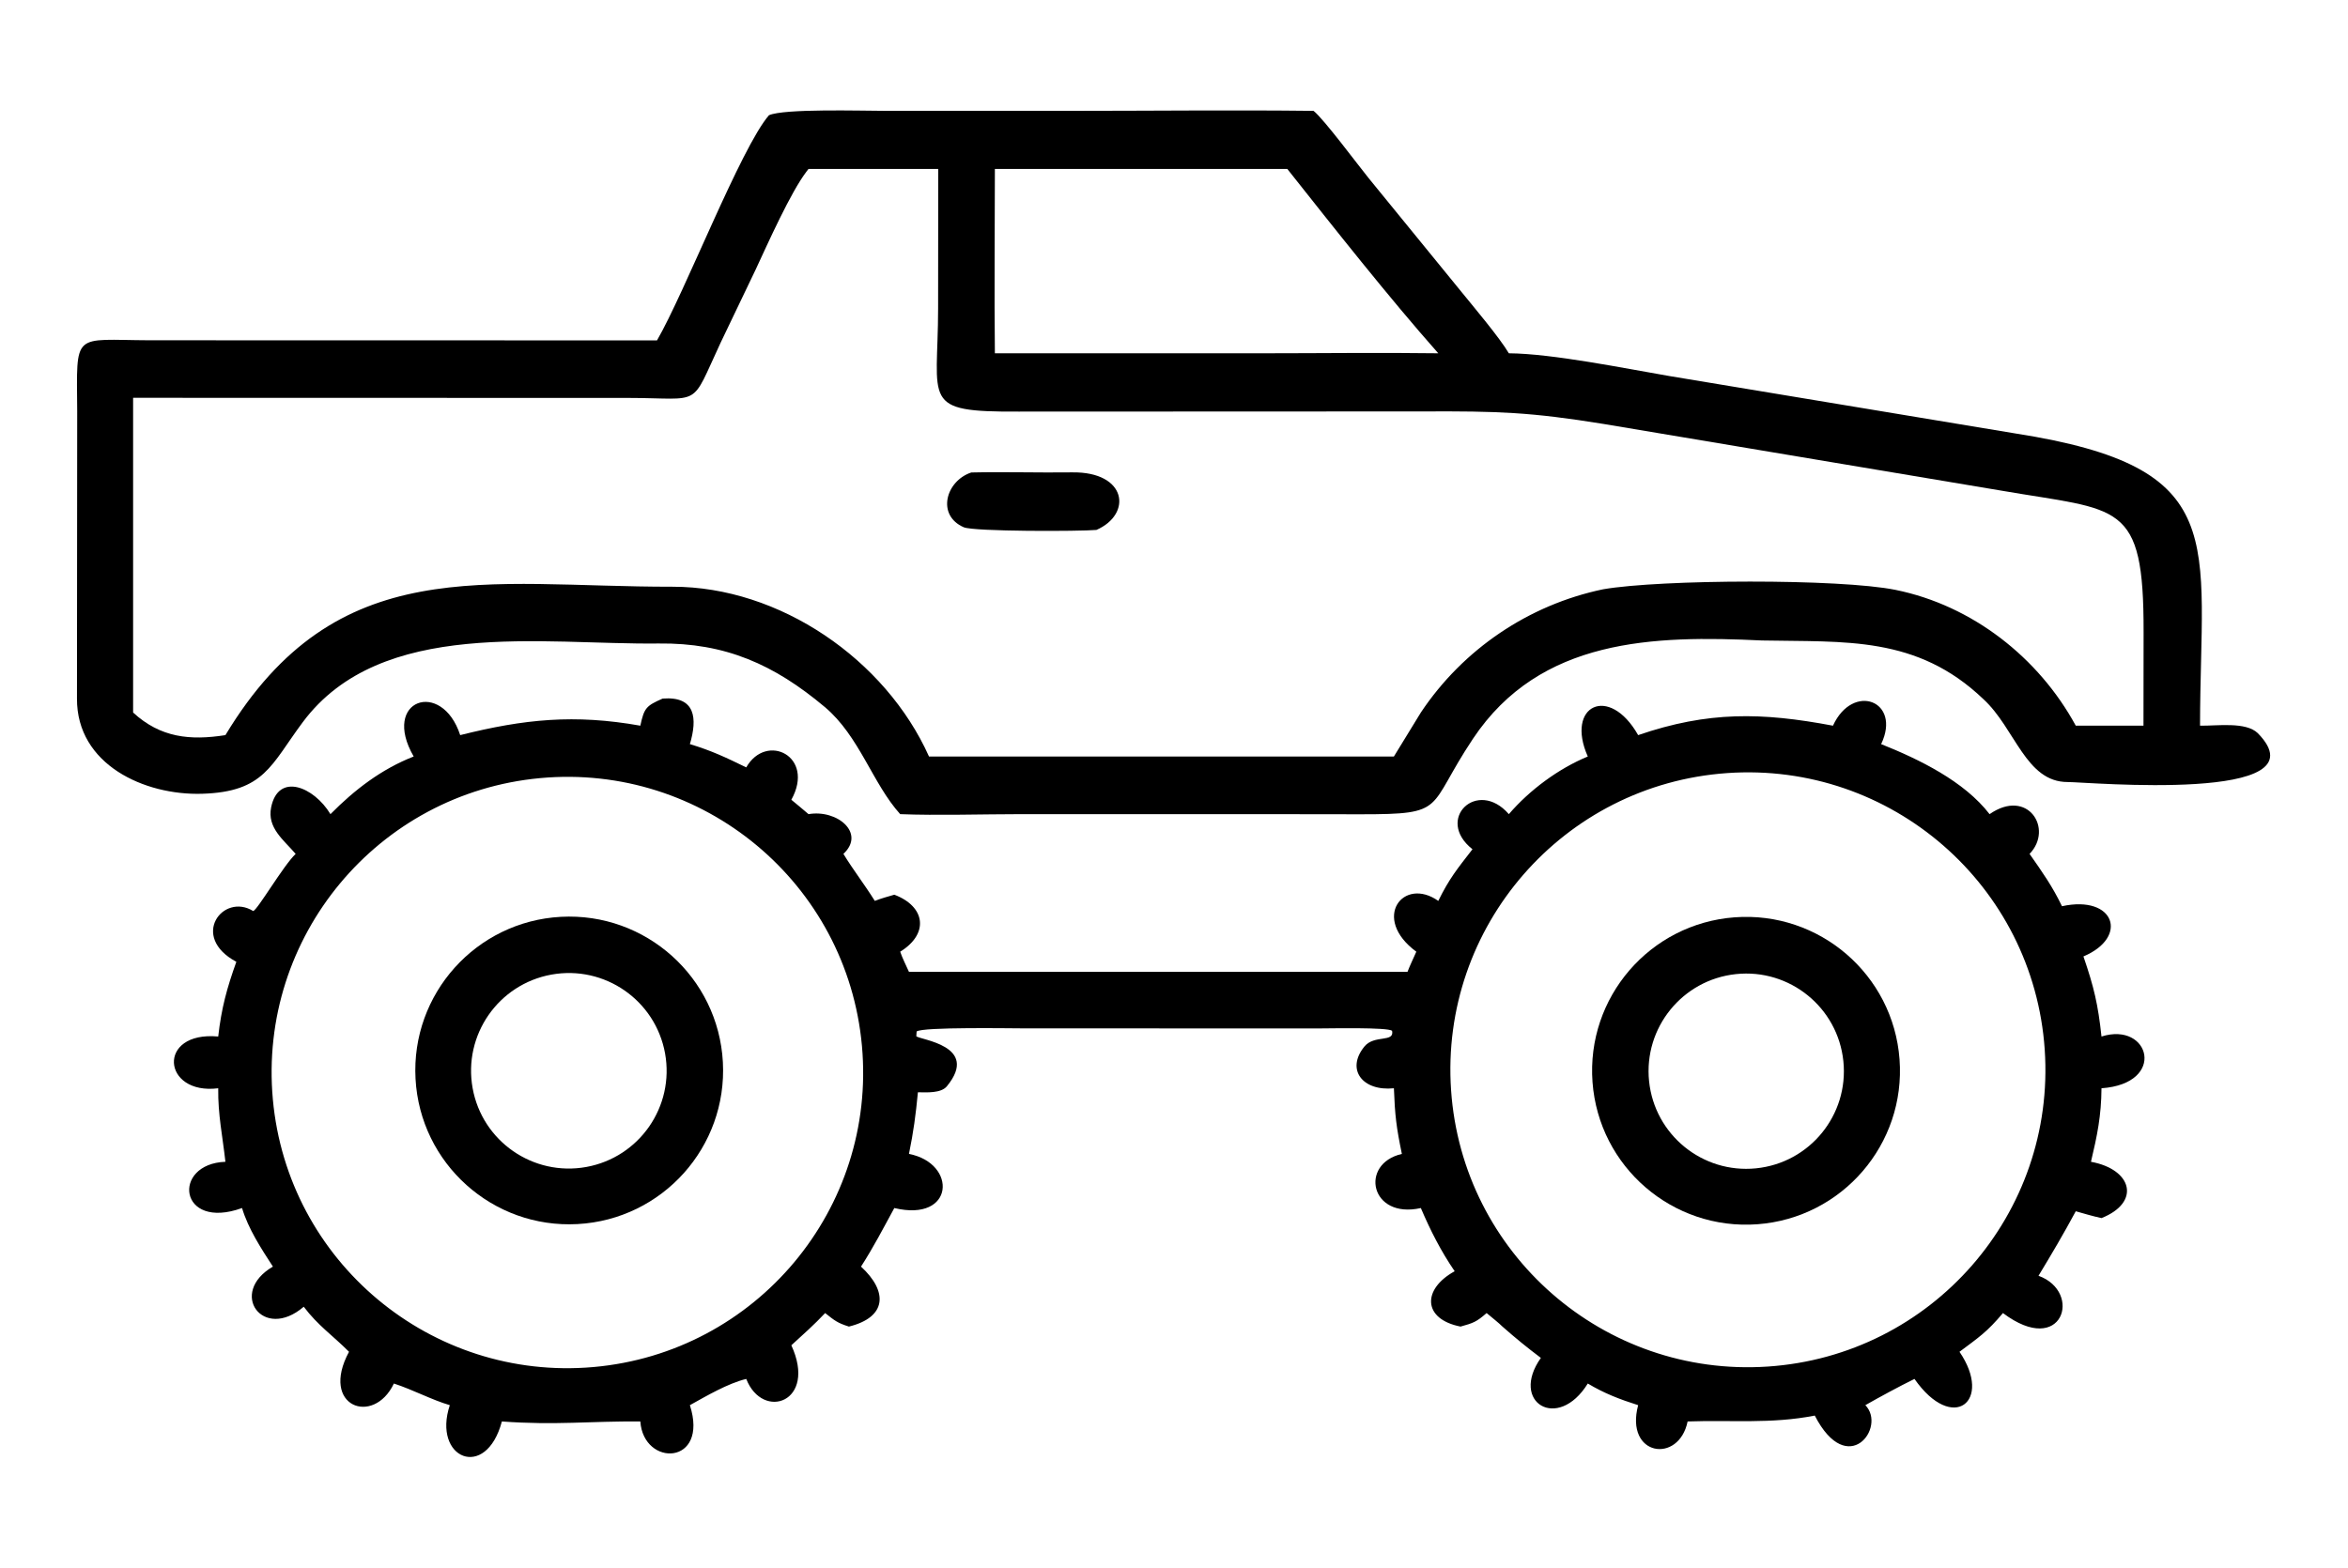
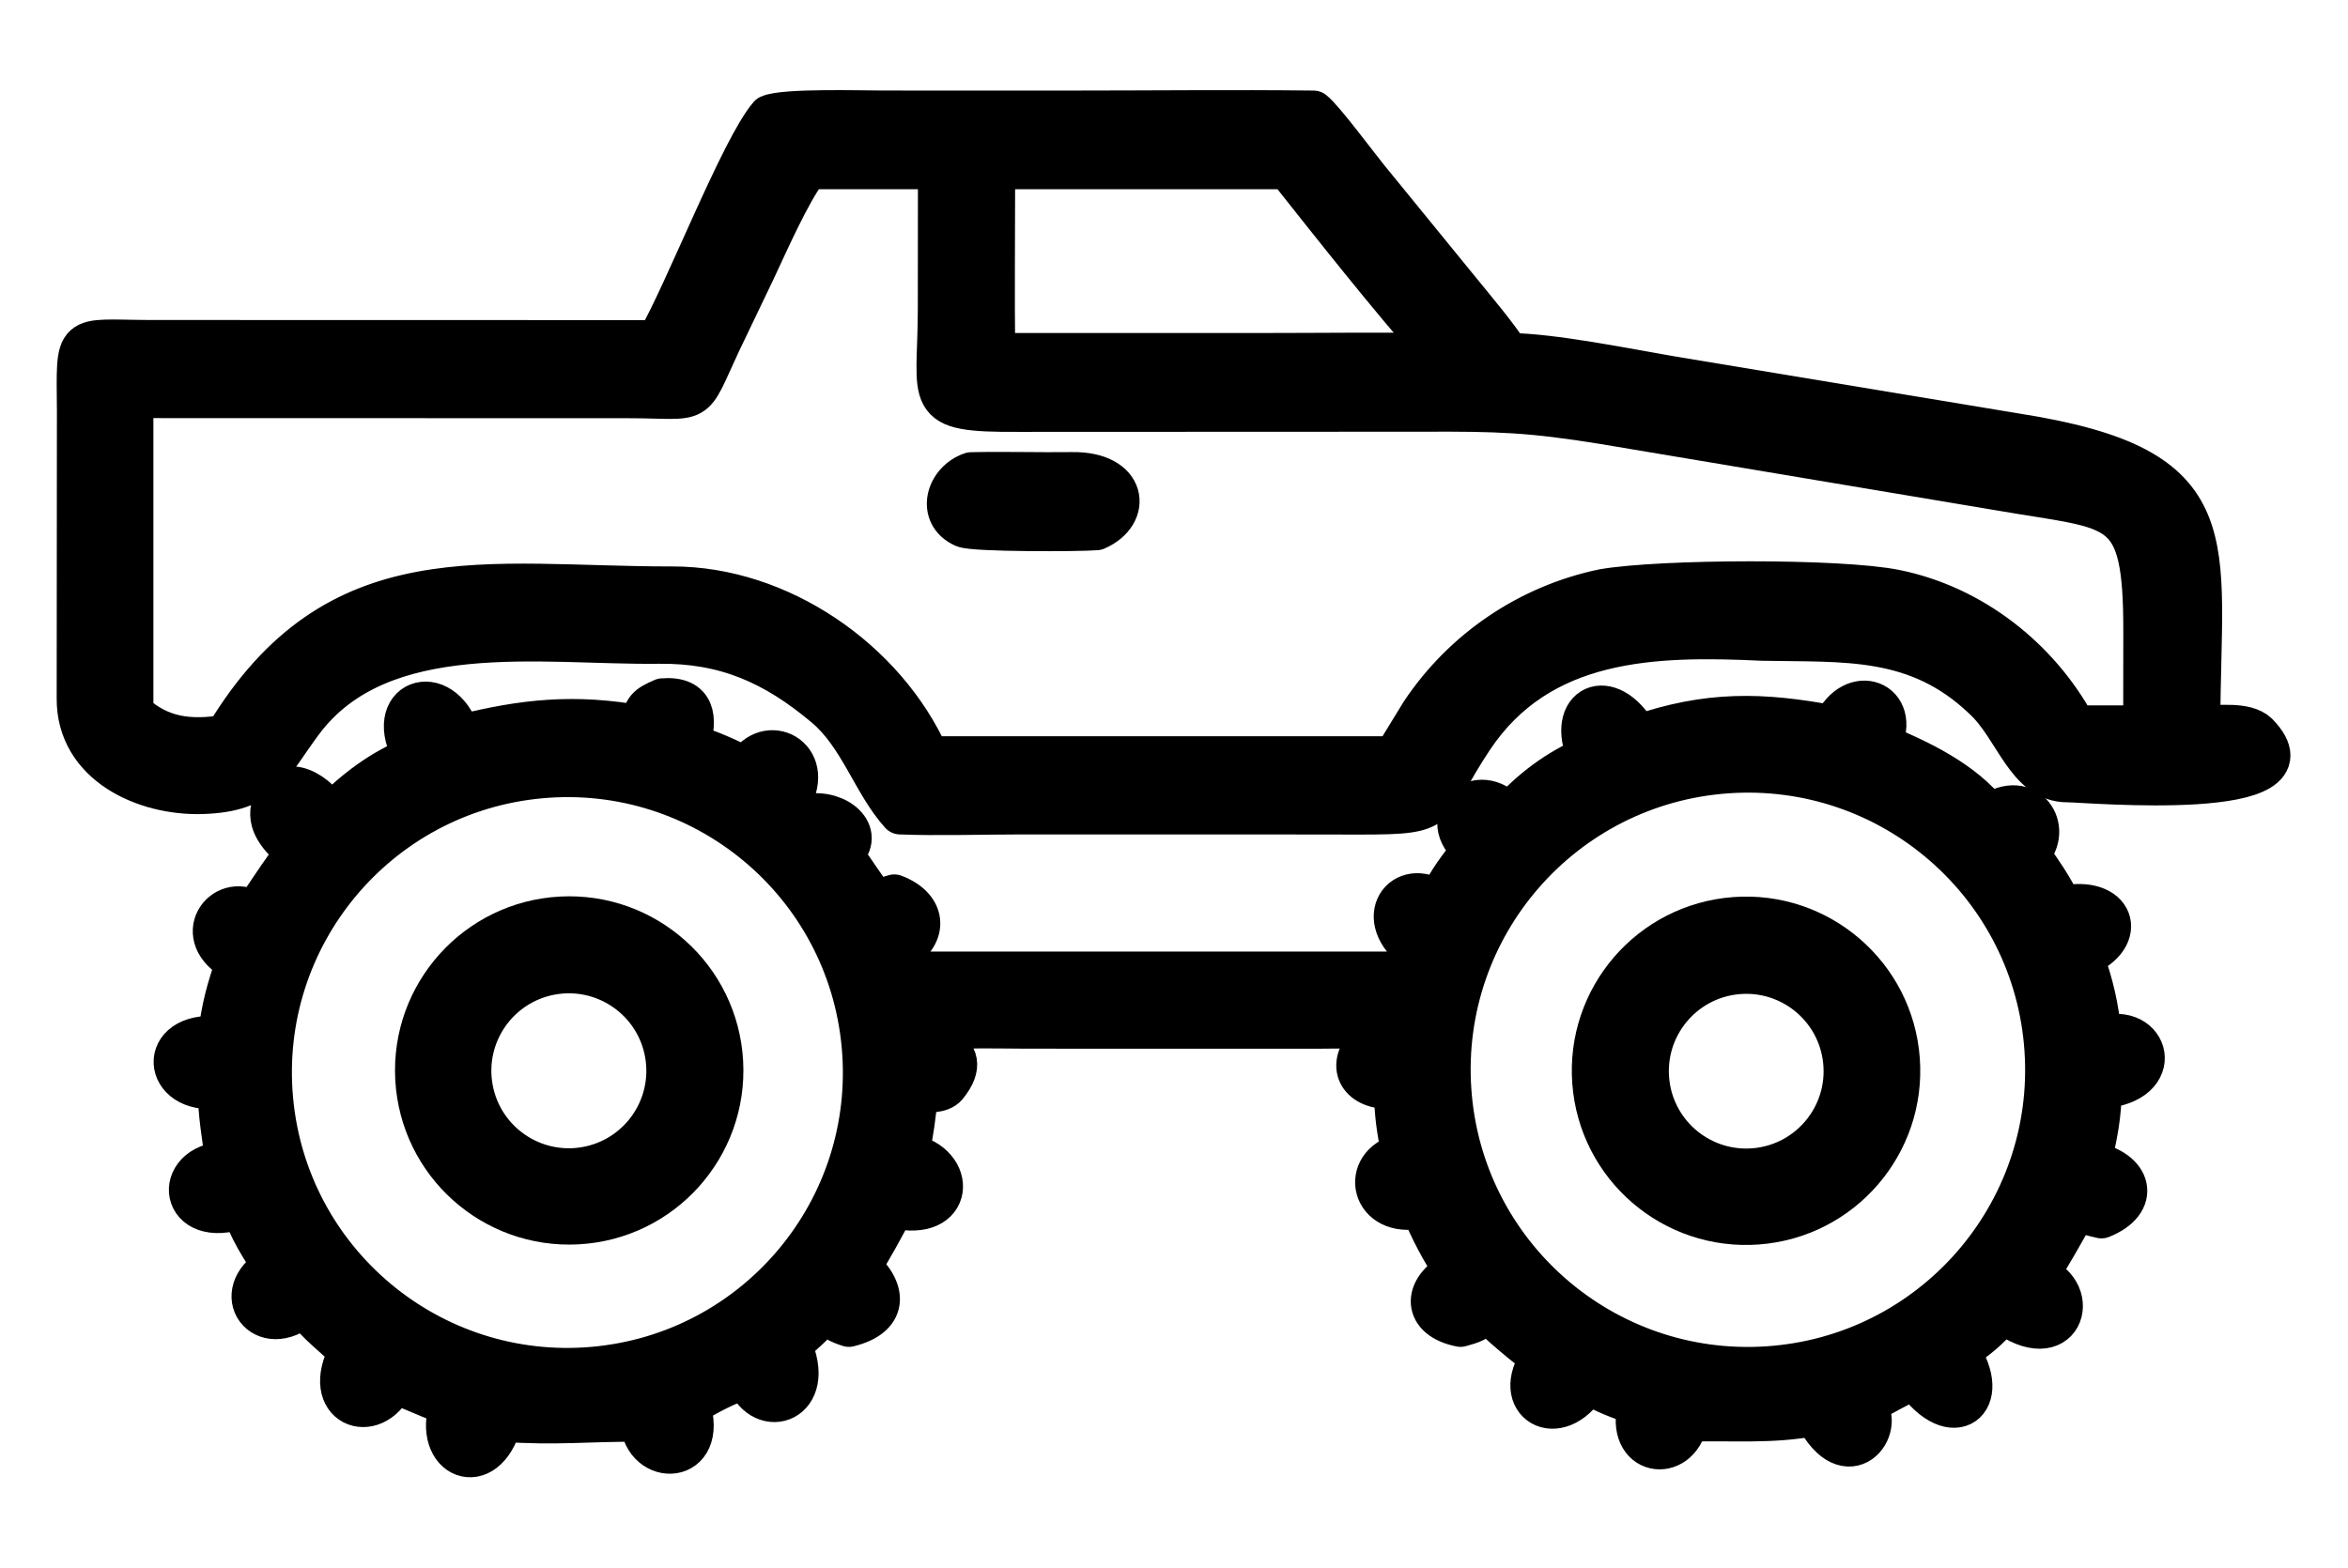
- <svg xmlns="http://www.w3.org/2000/svg" viewBox="219 485 1620 1082" fill="currentColor" aria-hidden="true" focusable="false">
+ <svg xmlns="http://www.w3.org/2000/svg" viewBox="219 485 1620 1082" stroke="currentColor" stroke-width="28" stroke-linejoin="round" fill="currentColor" aria-hidden="true" focusable="false">
  <path d="M 672.3 719.924 C 691.436 686.971 730.16 586.919 749.529 564.546 C 759.773 559.852 814.029 561.489 828.202 561.487 L 956.255 561.51 C 1012.19 561.518 1069.44 560.849 1125.26 561.51 C 1132.12 566.804 1155.95 598.909 1163.3 607.945 L 1226.92 685.944 C 1235.55 696.607 1253.65 717.989 1260.03 728.823 C 1289.87 729.03 1339.63 739.179 1370.6 744.495 L 1609.75 784.191 C 1759.22 807.596 1737.11 857.144 1736.91 985.834 C 1748.76 986.024 1768.45 982.94 1776.78 991.009 C 1824.21 1039.59 1658.65 1024.69 1645.58 1024.72 C 1616.67 1024.78 1609.41 987.756 1587.51 967.582 C 1541.53 923.558 1491.96 928.194 1434.65 927.028 C 1359.96 923.469 1281.62 925.325 1235.26 994.869 C 1202.85 1043.49 1218.02 1046.99 1157.79 1046.98 L 1089.91 1046.89 L 923.305 1046.89 C 897.606 1046.9 865.151 1047.9 840.089 1046.89 C 820.945 1025.66 811.952 993.018 788.031 972.919 C 753.124 943.589 719.367 928.556 673.524 929.111 C 593.491 930.082 481.955 910.976 427.957 983.329 C 405.848 1012.95 401.533 1031.51 358.438 1032.82 C 318.747 1034.02 271.874 1012.77 272.105 967.091 L 272.262 768.737 C 271.899 713.149 268.781 719.623 322.093 719.847 L 672.3 719.924 z M 776.844 601.583 L 775.669 603.097 C 764.474 617.651 748.766 653.05 740.328 671.115 L 716.175 721.544 C 694.882 767.139 704.235 759.708 652.709 759.631 L 310.838 759.55 L 310.838 976.749 C 329.719 994.164 350.244 996.166 374.528 992.344 C 451.475 864.819 553.961 890.076 682.975 889.933 C 756.922 889.851 829.954 940.148 859.963 1007.1 L 1180.72 1007.1 L 1199.31 976.749 C 1228.38 933.132 1273.66 902.415 1325.08 891.693 C 1364.7 884.813 1488.32 884.272 1526.92 892.128 C 1579.78 902.882 1625.57 938.767 1651.17 985.834 L 1697.89 985.834 L 1697.97 921.117 C 1698.13 830.226 1681.64 837.743 1599.91 823.626 L 1325.58 777.625 C 1274.99 769.423 1252.71 768.718 1200.63 768.948 L 921.794 769.061 C 853.71 769.401 866.216 762.602 866.247 697.831 L 866.332 601.583 L 776.844 601.583 z M 1024.74 601.583 L 905.417 601.583 C 905.415 643.7 904.94 686.786 905.417 728.823 L 1089.91 728.823 C 1129.89 728.82 1171.47 728.277 1211.34 728.823 C 1177.43 690.538 1139.18 641.983 1107.16 601.583 L 1024.74 601.583 z" />
  <path d="M 975.483 850.73 C 964.206 851.765 890.884 851.935 883.921 848.881 C 864.911 840.542 871.588 816.895 889.14 811.08 C 912.313 810.55 935.086 811.313 958.798 811.003 C 996.596 810.509 1000.33 839.84 975.483 850.73 z" />
  <path d="M 660.799 985.834 C 663.446 973.594 664.778 972.145 676.185 967.127 C 699.017 965.324 700.23 980.867 694.988 998.552 C 710.23 1003.17 719.702 1007.73 733.869 1014.61 C 747.742 990.325 781.655 1006.94 764.985 1036.96 C 769.027 1040.25 772.888 1043.51 776.844 1046.89 C 796.62 1043.48 816.366 1059.95 800.915 1074.31 C 807.644 1085.37 815.594 1095.56 822.575 1106.76 C 826.861 1105.05 831.583 1103.79 836.033 1102.48 C 857.67 1110.66 860.059 1129.52 840.089 1141.82 C 841.269 1145.5 844.445 1151.99 846.139 1155.73 L 1190.1 1155.73 C 1191.53 1151.9 1194.46 1145.73 1196.19 1141.82 C 1164.82 1118.69 1187.28 1089.7 1211.34 1106.76 C 1218.96 1091.25 1224.44 1084.66 1234.93 1071.11 C 1208.74 1050.44 1238.32 1021.88 1260.03 1046.89 C 1274.31 1030.26 1294.25 1015.47 1314.5 1007.1 C 1298.86 971.939 1329.21 956.976 1349.24 992.344 C 1397.49 975.787 1434.52 976.563 1483.65 985.834 C 1497.46 955.755 1531.12 968.739 1516.89 998.552 C 1543.06 1009.01 1574.16 1024.11 1591.71 1046.89 C 1618.05 1028.58 1636.01 1057.05 1619.3 1074.31 C 1628.15 1086.96 1634.9 1096.42 1641.67 1110.43 C 1678.05 1102.49 1687.98 1131.79 1656.46 1145.09 C 1663.74 1166.28 1666.54 1178.18 1668.92 1200.36 C 1702.31 1189.77 1714.24 1232.86 1668.92 1236.07 C 1668.78 1255.09 1665.96 1268.69 1661.66 1286.81 C 1690.31 1292.09 1696.13 1314.86 1668.92 1325.67 C 1662.91 1324.37 1657.09 1322.63 1651.17 1320.95 C 1642.79 1336.52 1634.64 1350.33 1625.47 1365.48 C 1656.23 1376.59 1642.16 1422.24 1600.93 1391.21 C 1590.01 1404.23 1584.42 1407.87 1570.95 1417.94 C 1594.25 1452.1 1566.33 1474.54 1539.9 1436.67 C 1528.84 1442.12 1516.73 1448.69 1505.99 1454.78 C 1520.79 1469.88 1493.86 1506.16 1471.1 1461.97 C 1440.96 1467.88 1413.51 1464.92 1383.37 1466.03 C 1377.33 1495.52 1339.88 1490.03 1349.24 1454.78 C 1336.56 1450.74 1325.89 1446.68 1314.5 1439.84 C 1293.82 1473.28 1260.42 1452.83 1282.12 1422.16 C 1272.54 1414.94 1264.59 1408.46 1255.61 1400.54 C 1253.36 1398.23 1247.4 1393.5 1244.69 1391.21 C 1237.62 1397.4 1235.41 1398.12 1226.7 1400.54 C 1200.55 1395.42 1200.06 1374.74 1222.65 1362.35 C 1213.09 1348.36 1205.93 1334.23 1199.31 1318.73 C 1164.37 1326.59 1156.67 1288.16 1186.22 1281.38 C 1182.41 1263 1181.42 1254.76 1180.72 1236.07 C 1159.12 1238.29 1147.4 1223.16 1160.37 1207.27 C 1167.23 1198.87 1181.22 1204.76 1179.47 1196.38 C 1176.11 1193.92 1137.27 1194.76 1130.59 1194.76 L 927.466 1194.75 C 917.332 1194.75 855.491 1193.63 851.432 1196.88 L 851.201 1200.13 C 853.098 1202.63 895.483 1206.41 872.302 1234.69 C 868.265 1239.62 858.213 1238.9 852.313 1238.83 C 850.783 1254.79 849.292 1265.95 846.139 1281.38 C 879.597 1287.84 877.704 1328.71 836.033 1318.73 C 828.125 1333.21 821.972 1345.24 813.057 1359.15 C 831.709 1376.35 830.998 1394.03 804.719 1400.54 C 796.652 1398 794.781 1396.33 788.312 1391.21 C 780.822 1399.19 773.055 1406.1 764.985 1413.45 C 783.022 1452.69 745.249 1465.77 733.869 1436.67 C 721.101 1439.79 706.675 1448.29 694.988 1454.78 C 708.311 1496.51 663.004 1497.63 660.799 1466.03 C 625.864 1465.73 602.568 1468.76 565.271 1466.03 C 554.241 1507.35 517.114 1491.57 529.344 1454.78 C 516.68 1451.05 504.284 1444.27 490.767 1439.84 C 476.692 1469.49 439.408 1455.71 459.802 1417.94 C 448.638 1406.71 438.338 1399.84 428.575 1386.85 C 400.43 1410.94 376.199 1377.27 407.297 1359.15 C 399.203 1346.69 390.265 1333 385.994 1318.73 C 342.162 1334.57 337.204 1288.19 374.528 1286.81 C 372.548 1268.89 369.334 1254.47 369.56 1236.07 C 330.771 1240.97 326.866 1196.45 369.56 1200.36 C 371.761 1180.8 375.569 1166.92 382.063 1148.8 C 349.627 1131.37 372.97 1100.93 393.652 1113.73 C 396.337 1113.57 414.511 1082.31 422.994 1074.31 C 414.597 1064.55 403.213 1056.32 406.073 1042.2 C 410.994 1017.91 435.562 1027.93 447 1046.89 C 463.686 1030 482.217 1015.78 504.426 1007.1 C 481.75 967.92 523.82 953.377 536.517 992.344 C 580.744 981.257 615.417 977.764 660.799 985.834 z M 1410.57 1018.55 C 1297.63 1026.49 1212.44 1124.38 1220.17 1237.33 C 1227.9 1350.29 1325.63 1435.66 1438.6 1428.14 C 1551.86 1420.6 1637.5 1322.56 1629.75 1209.31 C 1622 1096.06 1523.8 1010.6 1410.57 1018.55 z M 591.627 1022.02 C 479.576 1032.41 397.087 1131.55 407.244 1243.63 C 417.401 1355.7 516.37 1438.39 628.463 1428.47 C 740.888 1418.52 823.881 1319.19 813.694 1206.79 C 803.506 1094.39 704.009 1011.6 591.627 1022.02 z" />
  <path d="M 617.497 1329.8 C 558.941 1332.99 508.887 1288.11 505.696 1229.55 C 502.505 1171 547.386 1120.94 605.942 1117.75 C 664.498 1114.56 714.554 1159.44 717.745 1218 C 720.936 1276.55 676.053 1326.61 617.497 1329.8 z M 599.483 1157.62 C 562.809 1164.25 538.455 1199.36 545.094 1236.03 C 551.732 1272.7 586.848 1297.04 623.518 1290.39 C 660.168 1283.74 684.495 1248.65 677.86 1211.99 C 671.224 1175.34 636.138 1151 599.483 1157.62 z" />
  <path d="M 1431.54 1329.92 C 1373.05 1334.26 1322.12 1290.37 1317.76 1231.89 C 1313.4 1173.4 1357.27 1122.46 1415.76 1118.09 C 1474.26 1113.71 1525.23 1157.6 1529.59 1216.11 C 1533.95 1274.61 1490.05 1325.57 1431.54 1329.92 z M 1416.71 1157.28 C 1379.78 1161.19 1352.97 1194.25 1356.78 1231.2 C 1360.59 1268.15 1393.59 1295.04 1430.55 1291.33 C 1467.64 1287.6 1494.66 1254.46 1490.83 1217.37 C 1487.01 1180.28 1453.79 1153.35 1416.71 1157.28 z" />
</svg>
